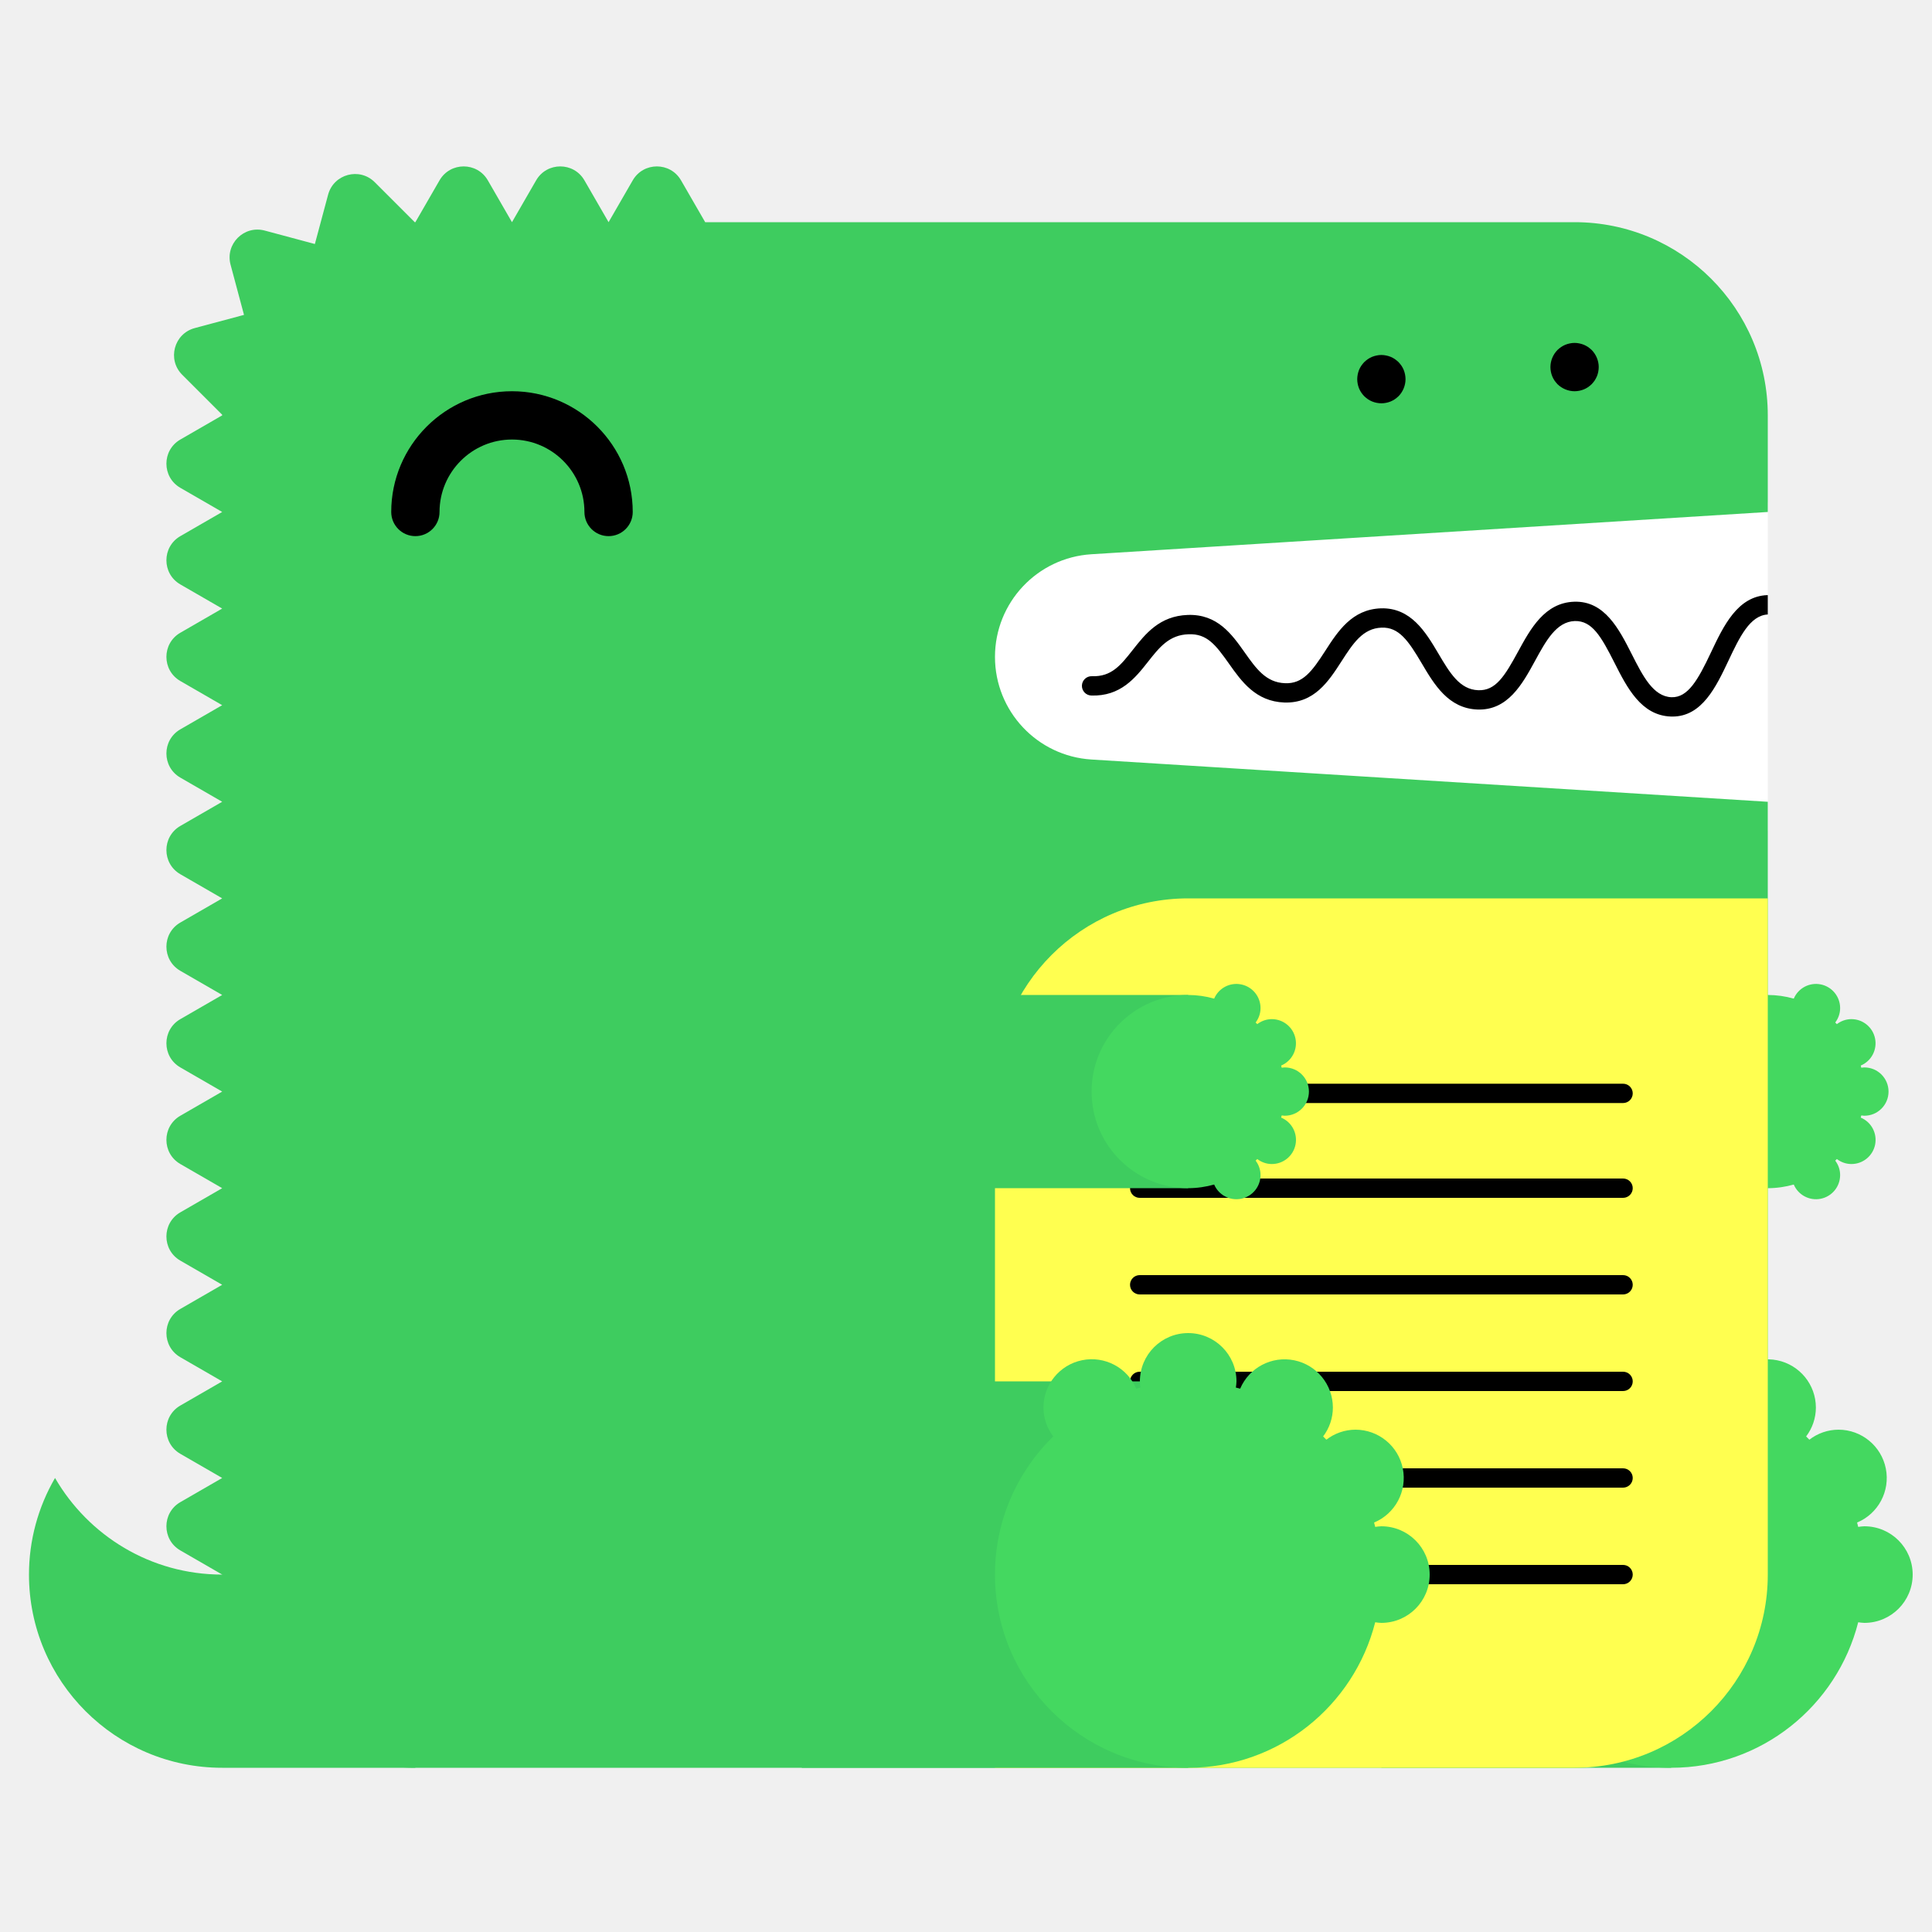
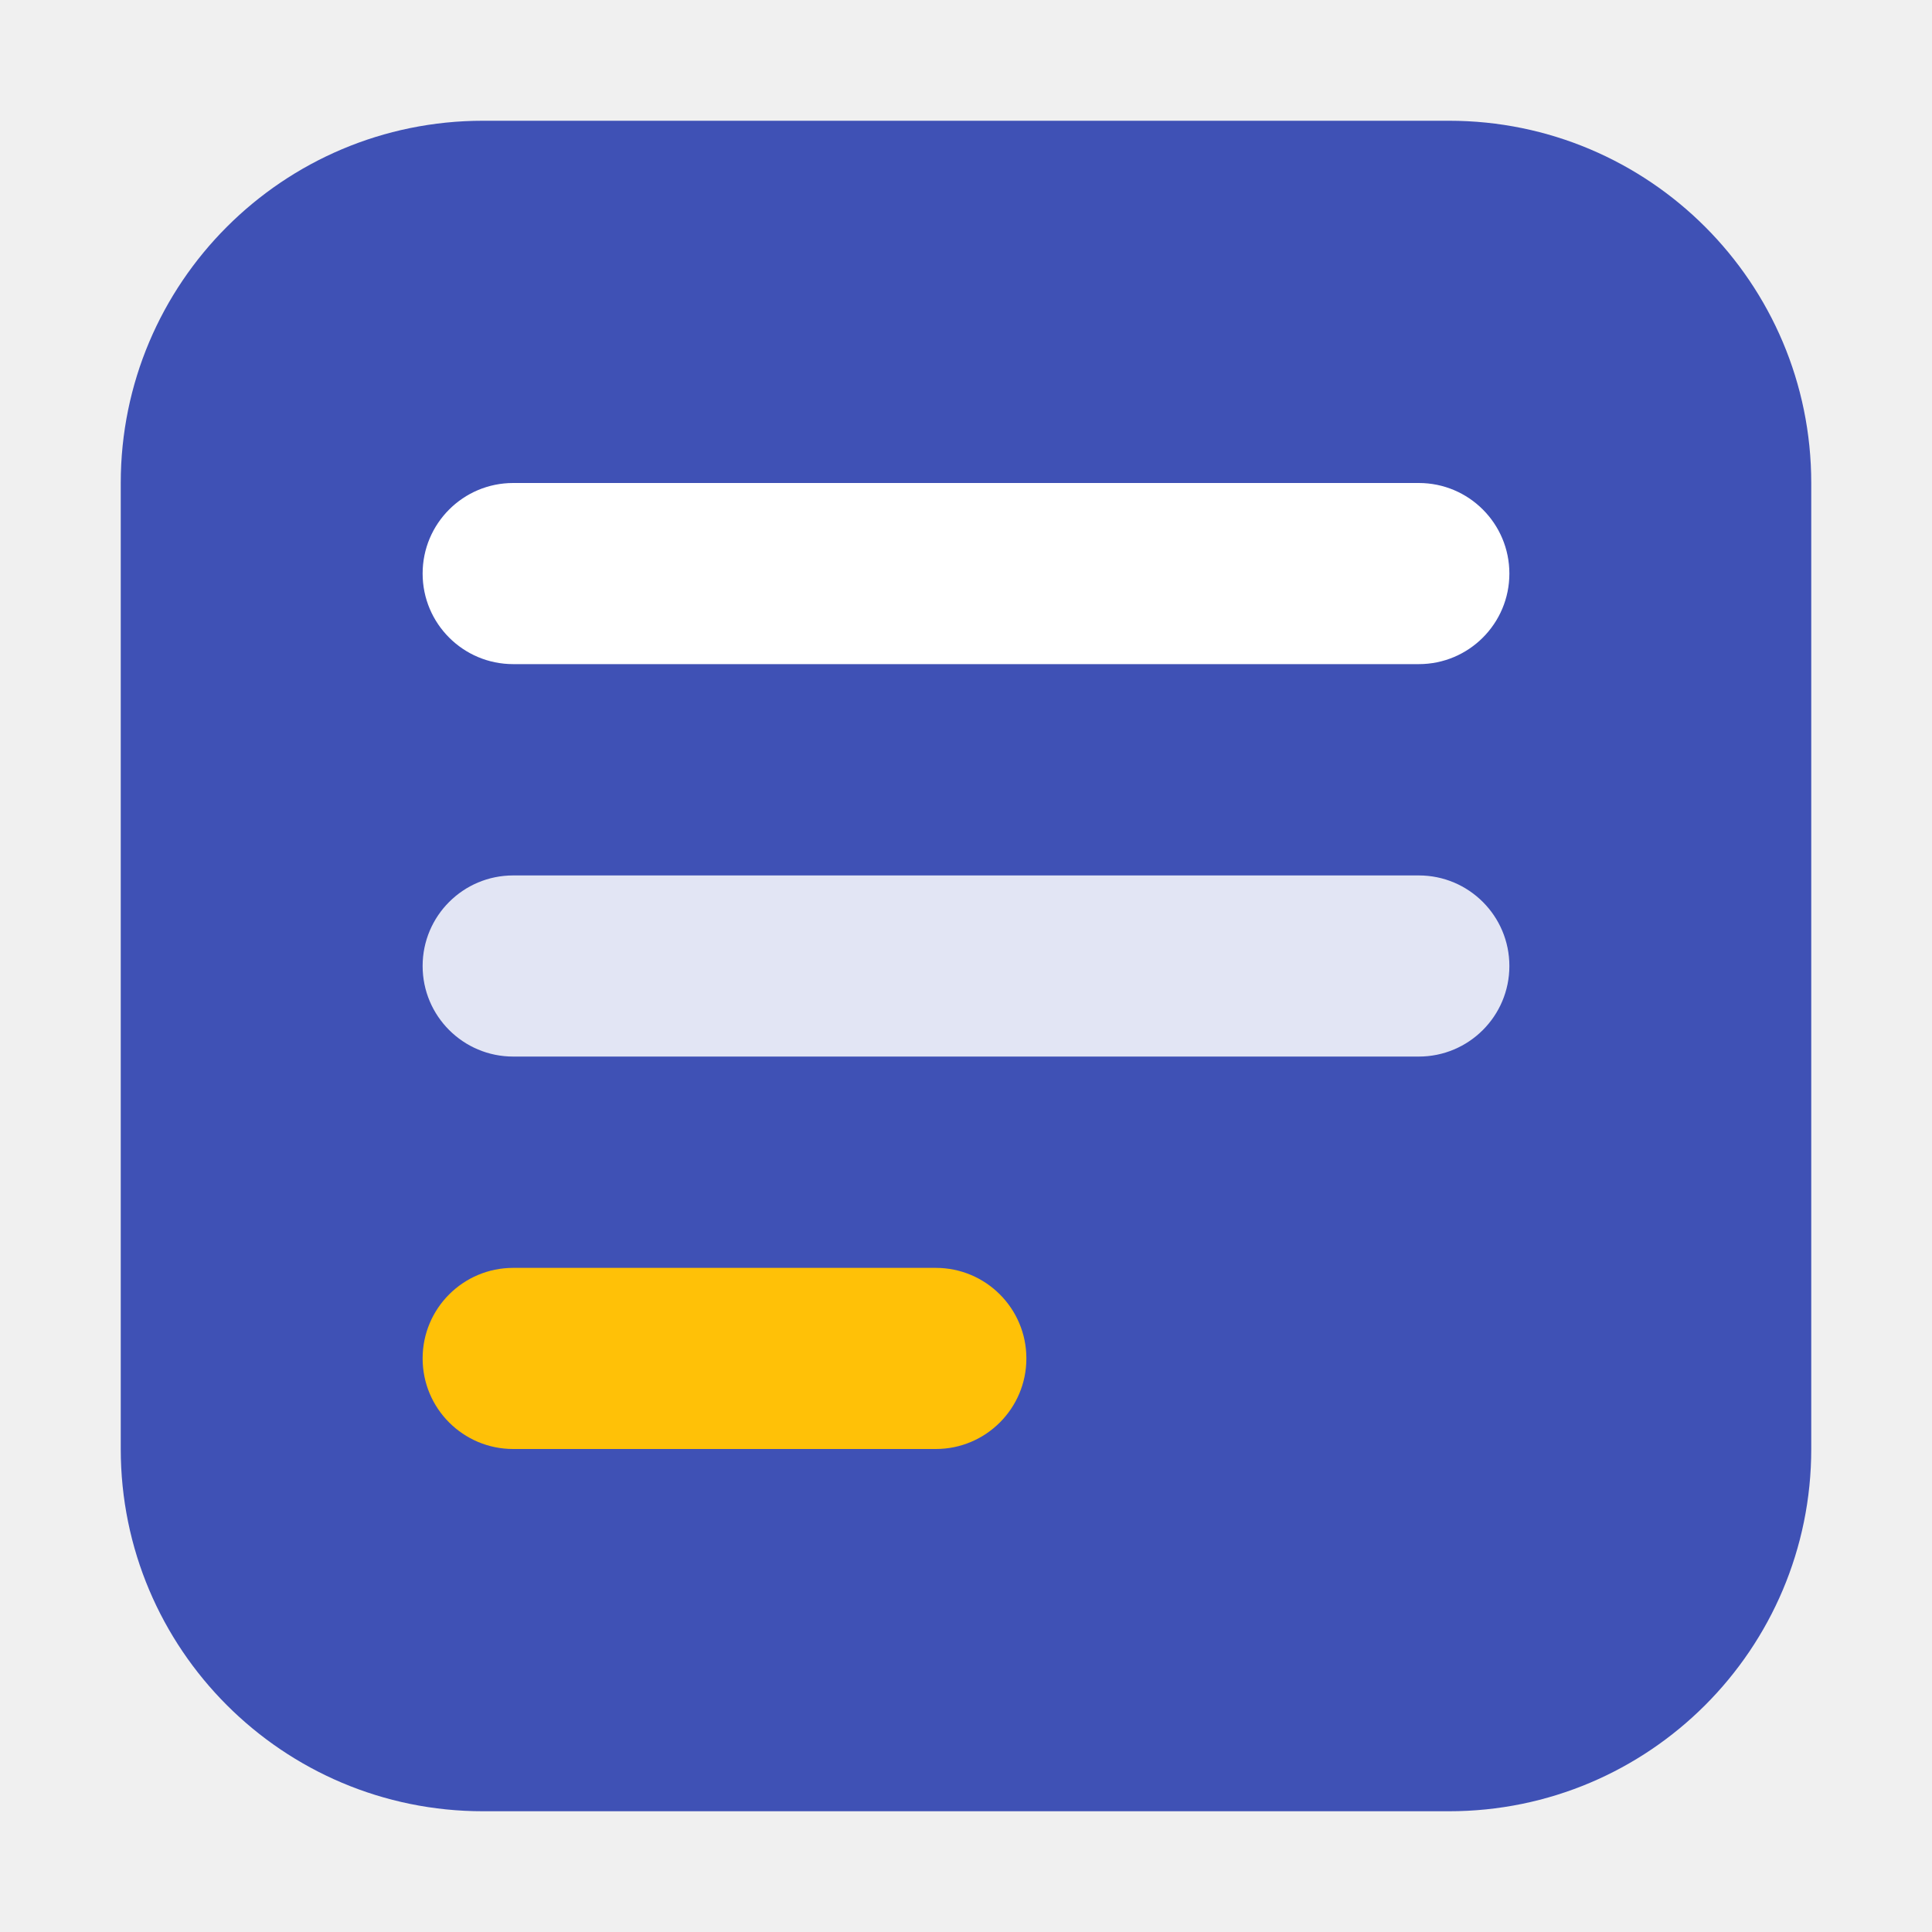
- <svg xmlns="http://www.w3.org/2000/svg" width="200" height="200" viewBox="0 0 200 200">
-   <g fill="none" fill-rule="evenodd">
-     <path fill="#FFF" d="M99 52h84v34H99z" />
-     <path d="M23 163c-7.398 0-13.843-4.027-17.303-10A19.886 19.886 0 0 0 3 163c0 11.046 8.954 20 20 20h20v-20H23z" fill="#3ECC5F" />
-     <path d="M112.98 57.376L183 53V43c0-11.046-8.954-20-20-20H73l-2.5-4.33c-1.112-1.925-3.889-1.925-5 0L63 23l-2.5-4.33c-1.111-1.925-3.889-1.925-5 0L53 23l-2.5-4.33c-1.111-1.925-3.889-1.925-5 0L43 23c-.022 0-.042.003-.065.003l-4.142-4.141c-1.57-1.571-4.252-.853-4.828 1.294l-1.369 5.104-5.192-1.392c-2.148-.575-4.111 1.389-3.535 3.536l1.39 5.193-5.102 1.367c-2.148.576-2.867 3.259-1.296 4.83l4.142 4.142c0 .021-.003.042-.003.064l-4.33 2.5c-1.925 1.111-1.925 3.889 0 5L23 53l-4.33 2.5c-1.925 1.111-1.925 3.889 0 5L23 63l-4.33 2.5c-1.925 1.111-1.925 3.889 0 5L23 73l-4.33 2.5c-1.925 1.111-1.925 3.889 0 5L23 83l-4.33 2.5c-1.925 1.111-1.925 3.889 0 5L23 93l-4.33 2.5c-1.925 1.111-1.925 3.889 0 5L23 103l-4.33 2.5c-1.925 1.111-1.925 3.889 0 5L23 113l-4.33 2.5c-1.925 1.111-1.925 3.889 0 5L23 123l-4.33 2.5c-1.925 1.111-1.925 3.889 0 5L23 133l-4.33 2.5c-1.925 1.111-1.925 3.889 0 5L23 143l-4.33 2.5c-1.925 1.111-1.925 3.889 0 5L23 153l-4.33 2.5c-1.925 1.111-1.925 3.889 0 5L23 163c0 11.046 8.954 20 20 20h120c11.046 0 20-8.954 20-20V83l-70.02-4.376A10.645 10.645 0 0 1 103 68c0-5.621 4.37-10.273 9.98-10.624" fill="#3ECC5F" />
-     <path fill="#3ECC5F" d="M143 183h30v-40h-30z" />
-     <path d="M193 158c-.219 0-.428.037-.639.064-.038-.15-.074-.301-.116-.451A5 5 0 0 0 190.32 148a4.96 4.96 0 0 0-3.016 1.036 26.531 26.531 0 0 0-.335-.336 4.955 4.955 0 0 0 1.011-2.987 5 5 0 0 0-9.599-1.959c-.148-.042-.297-.077-.445-.115.027-.211.064-.42.064-.639a5 5 0 0 0-5-5 5 5 0 0 0-5 5c0 .219.037.428.064.639-.148.038-.297.073-.445.115a4.998 4.998 0 0 0-9.599 1.959c0 1.125.384 2.151 1.011 2.987-3.717 3.632-6.031 8.693-6.031 14.3 0 11.046 8.954 20 20 20 9.339 0 17.16-6.41 19.361-15.064.211.027.42.064.639.064a5 5 0 0 0 5-5 5 5 0 0 0-5-5" fill="#44D860" />
-     <path fill="#3ECC5F" d="M153 123h30v-20h-30z" />
-     <path d="M193 115.5a2.5 2.5 0 1 0 0-5c-.109 0-.214.019-.319.032-.02-.075-.037-.15-.058-.225a2.501 2.501 0 0 0-.963-4.807c-.569 0-1.088.197-1.508.518a6.653 6.653 0 0 0-.168-.168c.314-.417.506-.931.506-1.494a2.5 2.5 0 0 0-4.8-.979A9.987 9.987 0 0 0 183 103c-5.522 0-10 4.478-10 10s4.478 10 10 10c.934 0 1.833-.138 2.69-.377a2.5 2.5 0 0 0 4.8-.979c0-.563-.192-1.077-.506-1.494.057-.055.113-.111.168-.168.42.321.939.518 1.508.518a2.5 2.5 0 0 0 .963-4.807c.021-.074.038-.15.058-.225.105.013.21.032.319.032" fill="#44D860" />
-     <path d="M63 55.5a2.5 2.5 0 0 1-2.5-2.5c0-4.136-3.364-7.5-7.5-7.5s-7.5 3.364-7.5 7.5a2.5 2.5 0 1 1-5 0c0-6.893 5.607-12.5 12.5-12.5S65.5 46.107 65.5 53a2.5 2.5 0 0 1-2.5 2.5" fill="#000" />
-     <path d="M103 183h60c11.046 0 20-8.954 20-20V93h-60c-11.046 0-20 8.954-20 20v70z" fill="#FFFF50" />
-     <path d="M168.02 124h-50.04a1 1 0 1 1 0-2h50.04a1 1 0 1 1 0 2m0 20h-50.04a1 1 0 1 1 0-2h50.04a1 1 0 1 1 0 2m0 20h-50.04a1 1 0 1 1 0-2h50.04a1 1 0 1 1 0 2m0-49.814h-50.04a1 1 0 1 1 0-2h50.04a1 1 0 1 1 0 2m0 19.814h-50.04a1 1 0 1 1 0-2h50.04a1 1 0 1 1 0 2m0 20h-50.04a1 1 0 1 1 0-2h50.04a1 1 0 1 1 0 2M183 61.611c-.012 0-.022-.006-.034-.005-3.09.105-4.552 3.196-5.842 5.923-1.346 2.85-2.387 4.703-4.093 4.647-1.889-.068-2.969-2.202-4.113-4.46-1.314-2.594-2.814-5.536-5.963-5.426-3.046.104-4.513 2.794-5.807 5.167-1.377 2.528-2.314 4.065-4.121 3.994-1.927-.07-2.951-1.805-4.136-3.813-1.321-2.236-2.848-4.75-5.936-4.664-2.994.103-4.465 2.385-5.763 4.4-1.373 2.13-2.335 3.428-4.165 3.351-1.973-.07-2.992-1.51-4.171-3.177-1.324-1.873-2.816-3.993-5.895-3.89-2.928.1-4.399 1.97-5.696 3.618-1.232 1.564-2.194 2.802-4.229 2.724a1 1 0 0 0-.072 2c3.017.101 4.545-1.8 5.872-3.487 1.177-1.496 2.193-2.787 4.193-2.855 1.926-.082 2.829 1.115 4.195 3.045 1.297 1.834 2.769 3.914 5.731 4.021 3.103.104 4.596-2.215 5.918-4.267 1.182-1.834 2.202-3.417 4.15-3.484 1.793-.067 2.769 1.35 4.145 3.681 1.297 2.197 2.766 4.686 5.787 4.796 3.125.108 4.634-2.62 5.949-5.035 1.139-2.088 2.214-4.06 4.119-4.126 1.793-.042 2.728 1.595 4.111 4.33 1.292 2.553 2.757 5.445 5.825 5.556l.169.003c3.064 0 4.518-3.075 5.805-5.794 1.139-2.41 2.217-4.68 4.067-4.773v-2z" fill="#000" />
-     <path fill="#3ECC5F" d="M83 183h40v-40H83z" />
-     <path d="M143 158c-.219 0-.428.037-.639.064-.038-.15-.074-.301-.116-.451A5 5 0 0 0 140.32 148a4.96 4.96 0 0 0-3.016 1.036 26.531 26.531 0 0 0-.335-.336 4.955 4.955 0 0 0 1.011-2.987 5 5 0 0 0-9.599-1.959c-.148-.042-.297-.077-.445-.115.027-.211.064-.42.064-.639a5 5 0 0 0-5-5 5 5 0 0 0-5 5c0 .219.037.428.064.639-.148.038-.297.073-.445.115a4.998 4.998 0 0 0-9.599 1.959c0 1.125.384 2.151 1.011 2.987-3.717 3.632-6.031 8.693-6.031 14.3 0 11.046 8.954 20 20 20 9.339 0 17.16-6.41 19.361-15.064.211.027.42.064.639.064a5 5 0 0 0 5-5 5 5 0 0 0-5-5" fill="#44D860" />
-     <path fill="#3ECC5F" d="M83 123h40v-20H83z" />
-     <path d="M133 115.5a2.5 2.5 0 1 0 0-5c-.109 0-.214.019-.319.032-.02-.075-.037-.15-.058-.225a2.501 2.501 0 0 0-.963-4.807c-.569 0-1.088.197-1.508.518a6.653 6.653 0 0 0-.168-.168c.314-.417.506-.931.506-1.494a2.5 2.5 0 0 0-4.8-.979A9.987 9.987 0 0 0 123 103c-5.522 0-10 4.478-10 10s4.478 10 10 10c.934 0 1.833-.138 2.69-.377a2.5 2.5 0 0 0 4.8-.979c0-.563-.192-1.077-.506-1.494.057-.055.113-.111.168-.168.42.321.939.518 1.508.518a2.5 2.5 0 0 0 .963-4.807c.021-.074.038-.15.058-.225.105.013.21.032.319.032" fill="#44D860" />
-     <path d="M143 41.75c-.16 0-.33-.02-.49-.05a2.52 2.52 0 0 1-.47-.14c-.15-.06-.29-.14-.431-.23-.13-.09-.259-.2-.38-.31-.109-.12-.219-.24-.309-.38s-.17-.28-.231-.43a2.619 2.619 0 0 1-.189-.96c0-.16.02-.33.05-.49.03-.16.08-.31.139-.47.061-.15.141-.29.231-.43.09-.13.2-.26.309-.38.121-.11.25-.22.38-.31.141-.09.281-.17.431-.23.149-.06.31-.11.47-.14.32-.07.65-.07.98 0 .159.03.32.08.47.14.149.06.29.14.43.23.13.09.259.2.38.31.11.12.22.25.31.38.09.14.17.28.23.43.06.16.11.31.14.47.029.16.05.33.05.49 0 .66-.271 1.31-.73 1.77-.121.11-.25.22-.38.31-.14.09-.281.17-.43.23a2.565 2.565 0 0 1-.96.19m20-1.25c-.66 0-1.3-.27-1.771-.73a3.802 3.802 0 0 1-.309-.38c-.09-.14-.17-.28-.231-.43a2.619 2.619 0 0 1-.189-.96c0-.66.27-1.3.729-1.77.121-.11.25-.22.38-.31.141-.09.281-.17.431-.23.149-.06.31-.11.47-.14.32-.07.66-.07.98 0 .159.03.32.08.47.14.149.06.29.14.43.23.13.09.259.2.38.31.459.47.73 1.11.73 1.77 0 .16-.021.33-.05.49-.03.16-.08.32-.14.47-.07.15-.14.29-.23.43-.09.13-.2.26-.31.38-.121.11-.25.22-.38.31-.14.09-.281.17-.43.23a2.565 2.565 0 0 1-.96.19" fill="#000" />
-   </g>
+ <svg xmlns="http://www.w3.org/2000/svg" viewBox="0 0 64 64" role="img" aria-label="Mat Dynamic Form">
+   <rect x="4" y="4" width="56" height="56" rx="12" fill="#3f51b5" />
+   <rect x="14" y="16" width="36" height="6" rx="3" fill="#ffffff" />
+   <rect x="14" y="29" width="36" height="6" rx="3" fill="#ffffff" opacity="0.85" />
+   <rect x="14" y="42" width="20" height="6" rx="3" fill="#ffc107" />
</svg>
